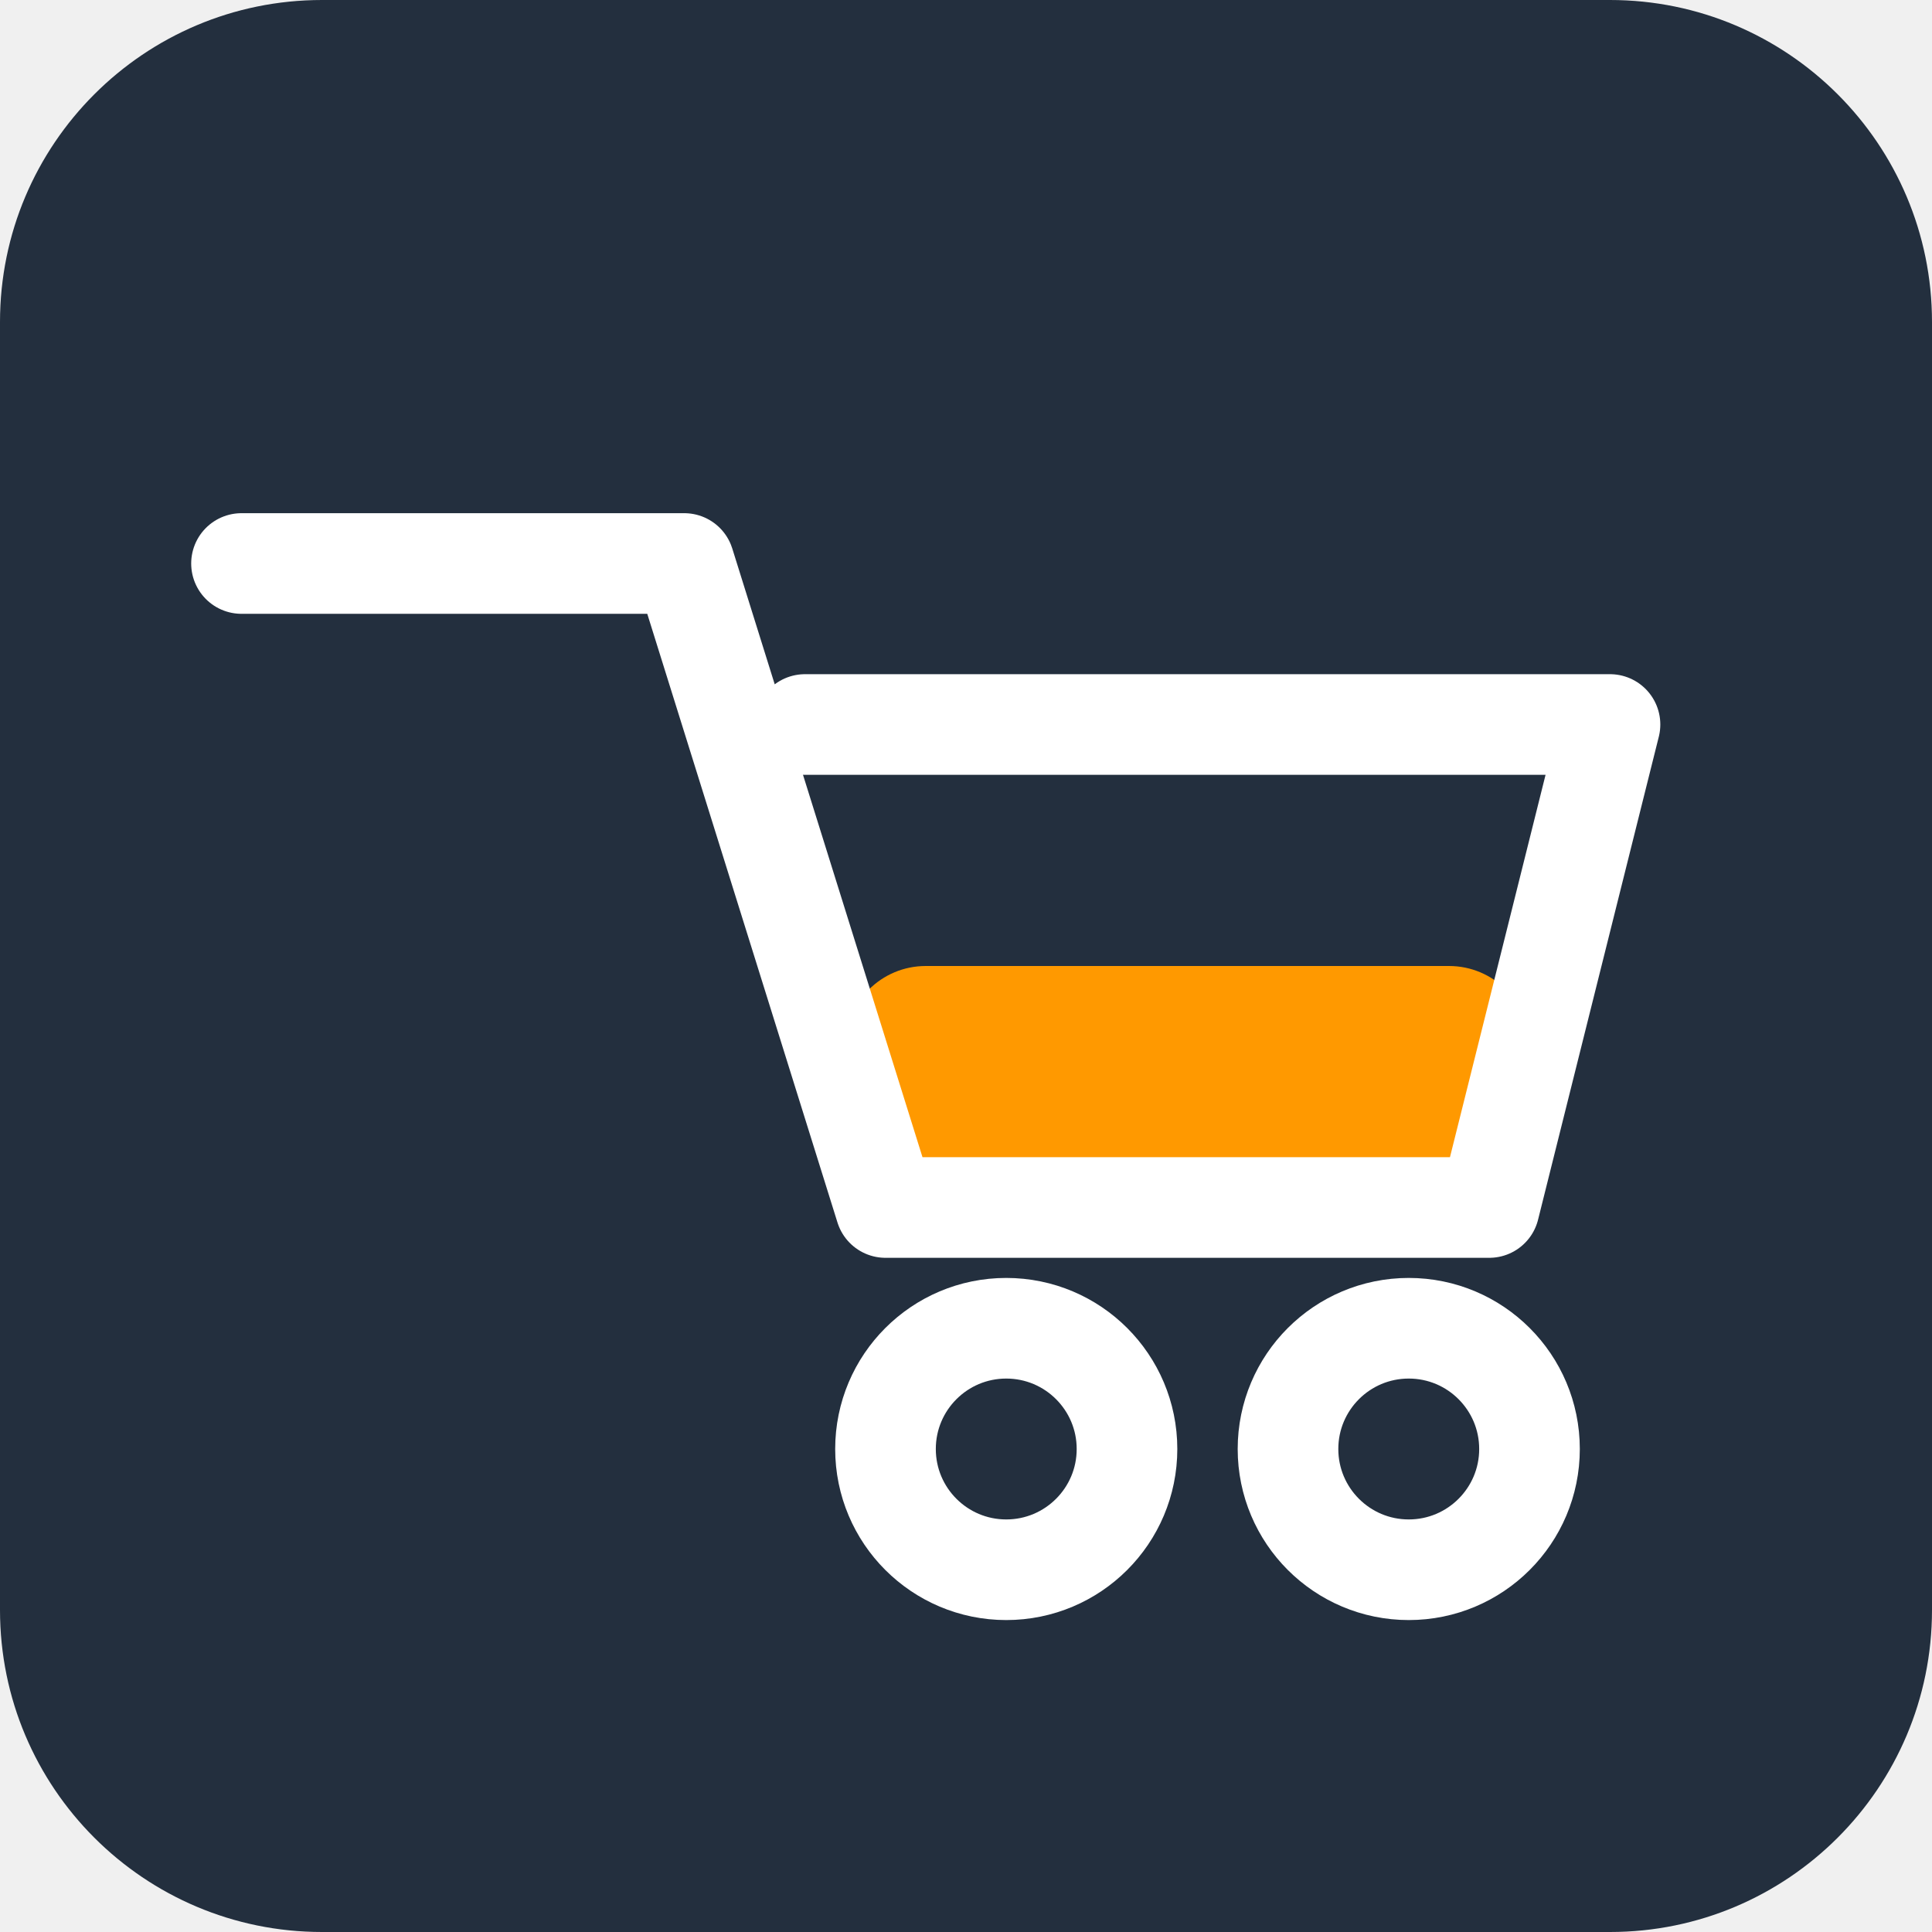
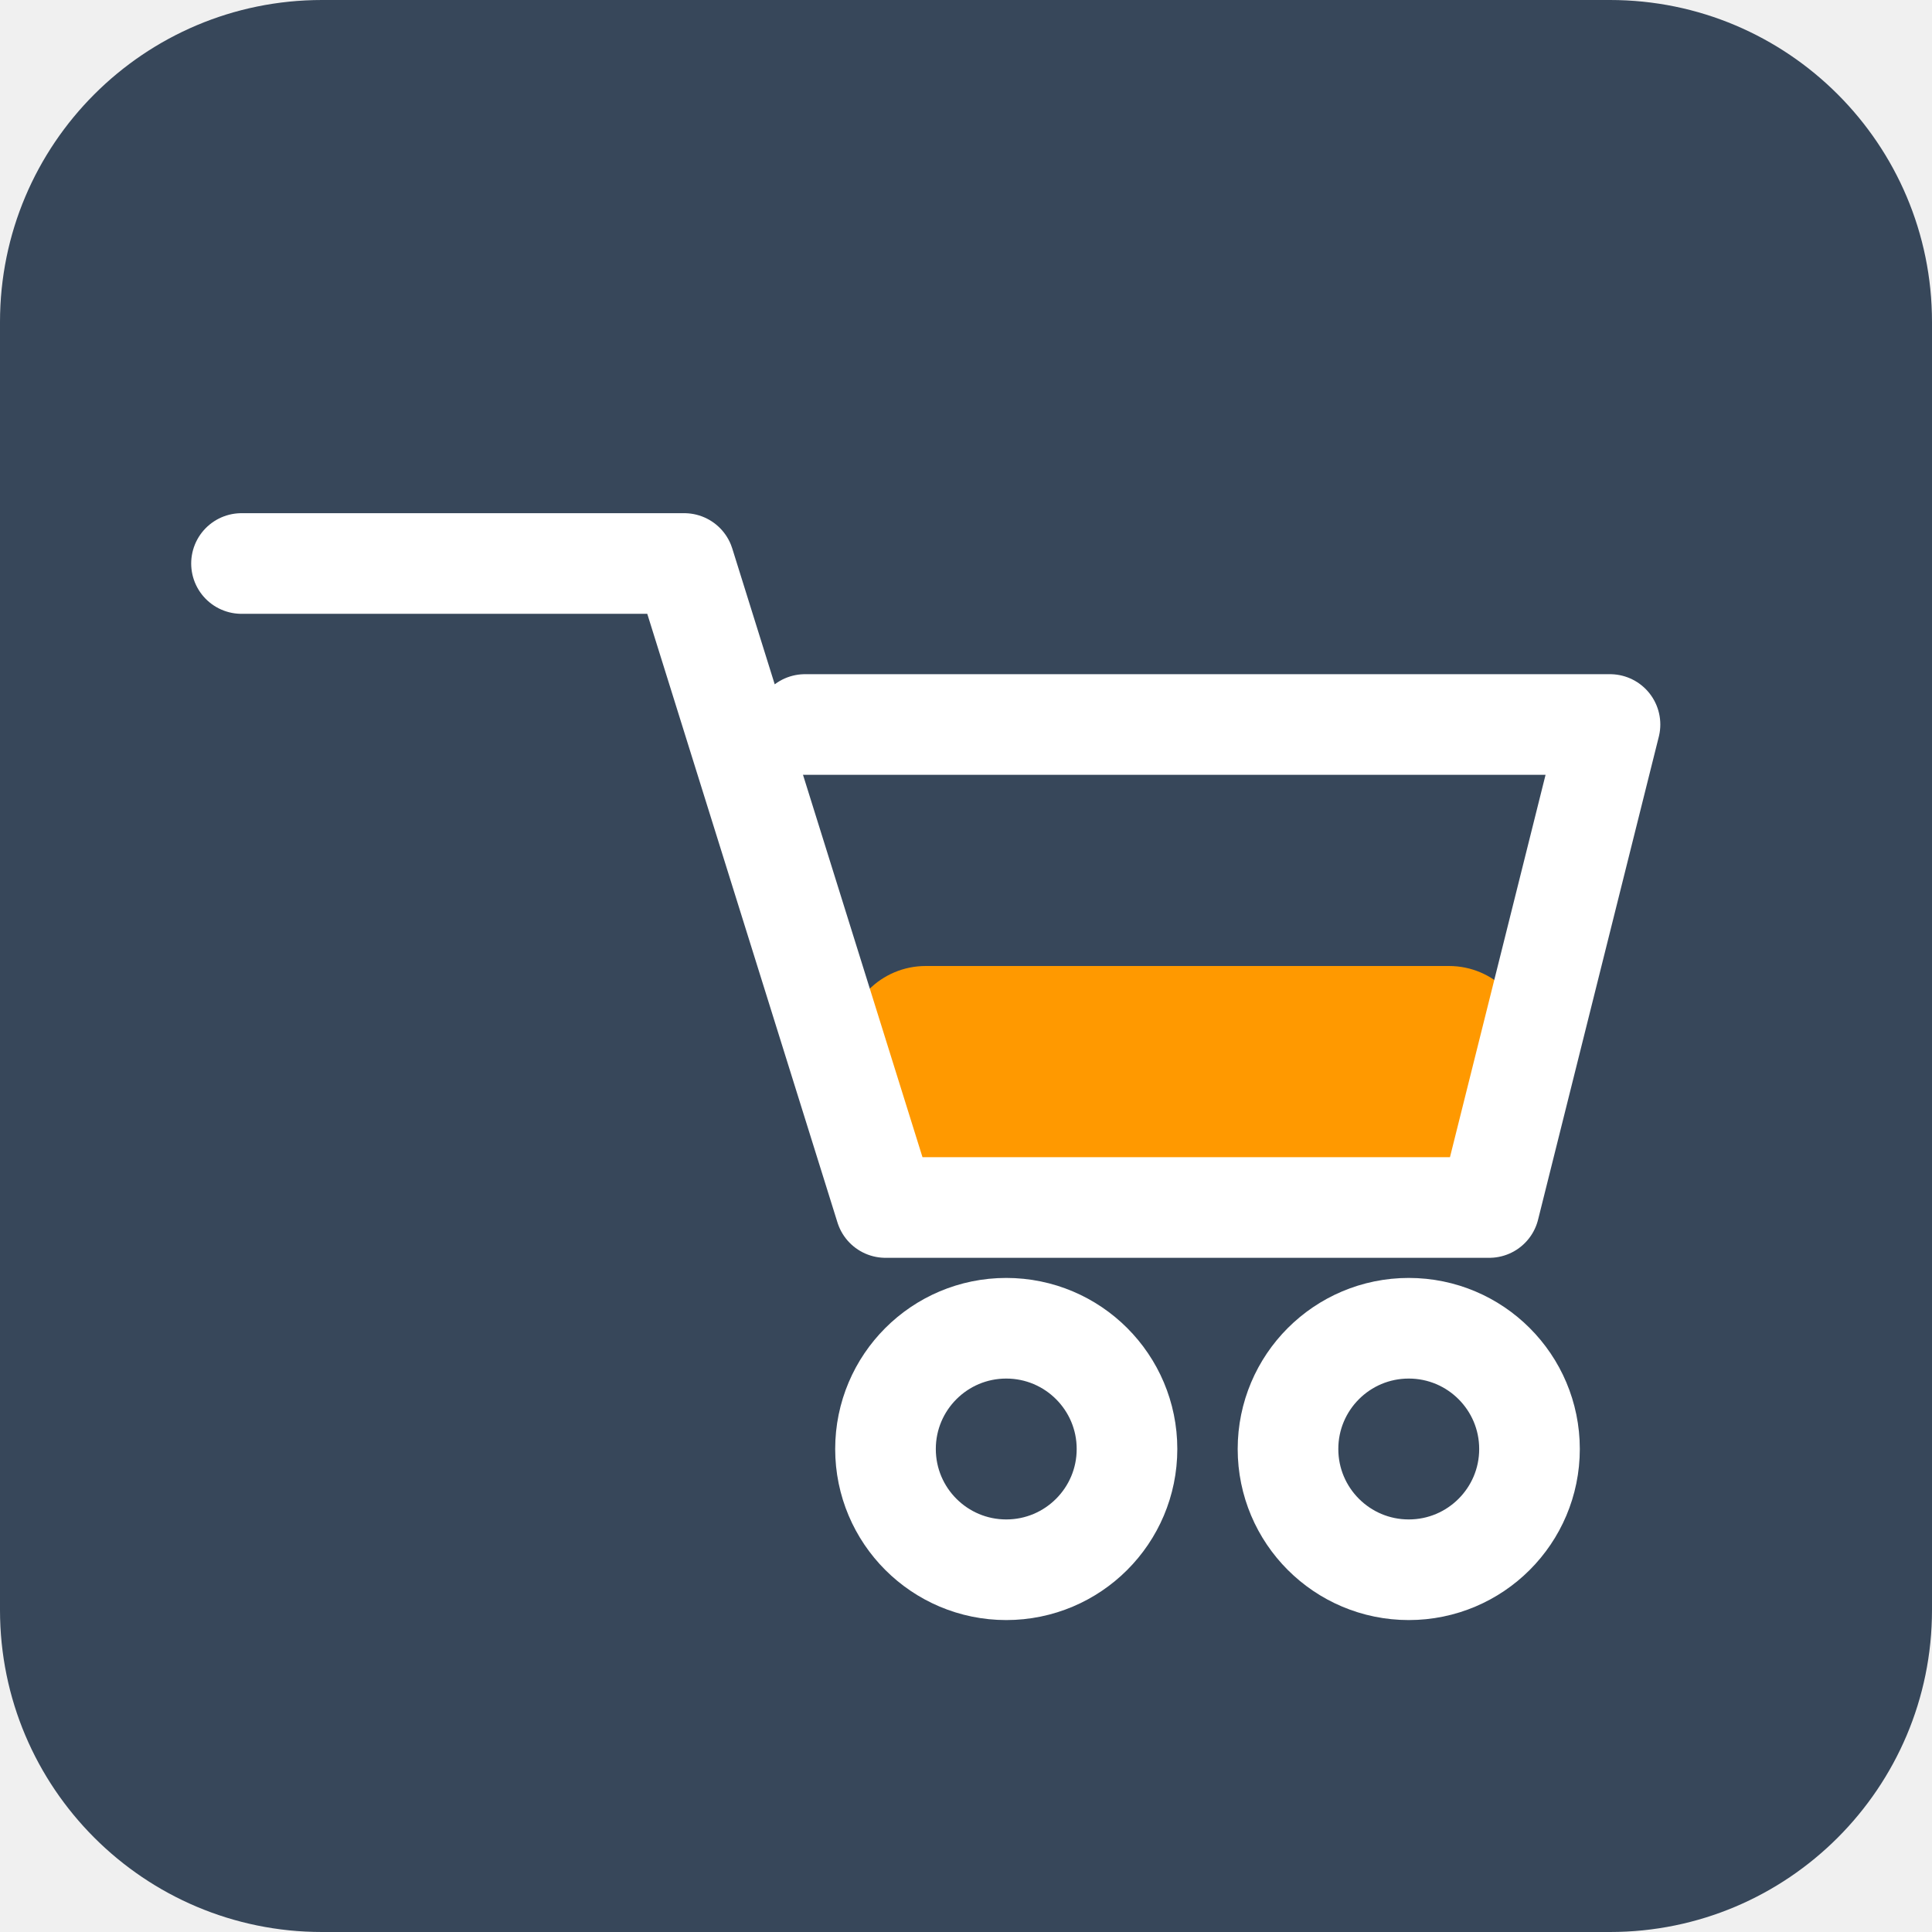
<svg xmlns="http://www.w3.org/2000/svg" viewBox="0 0 48 48">
-   <rect width="48" height="48" rx="8" fill="#232f3e" />
+   <rect width="48" height="48" rx="8" fill="#37475a" />
  <rect x="21" y="24" width="17" height="6" rx="2" fill="#FF9900" />
  <path d="M6 14 L17 14 L22 30 L37 30 L40 18 L20 18" fill="none" stroke="white" stroke-width="2.5" stroke-linecap="round" stroke-linejoin="round" />
  <circle cx="25" cy="36" r="3" fill="none" stroke="white" stroke-width="2.5" />
  <circle cx="35" cy="36" r="3" fill="none" stroke="white" stroke-width="2.5" />
</svg>
